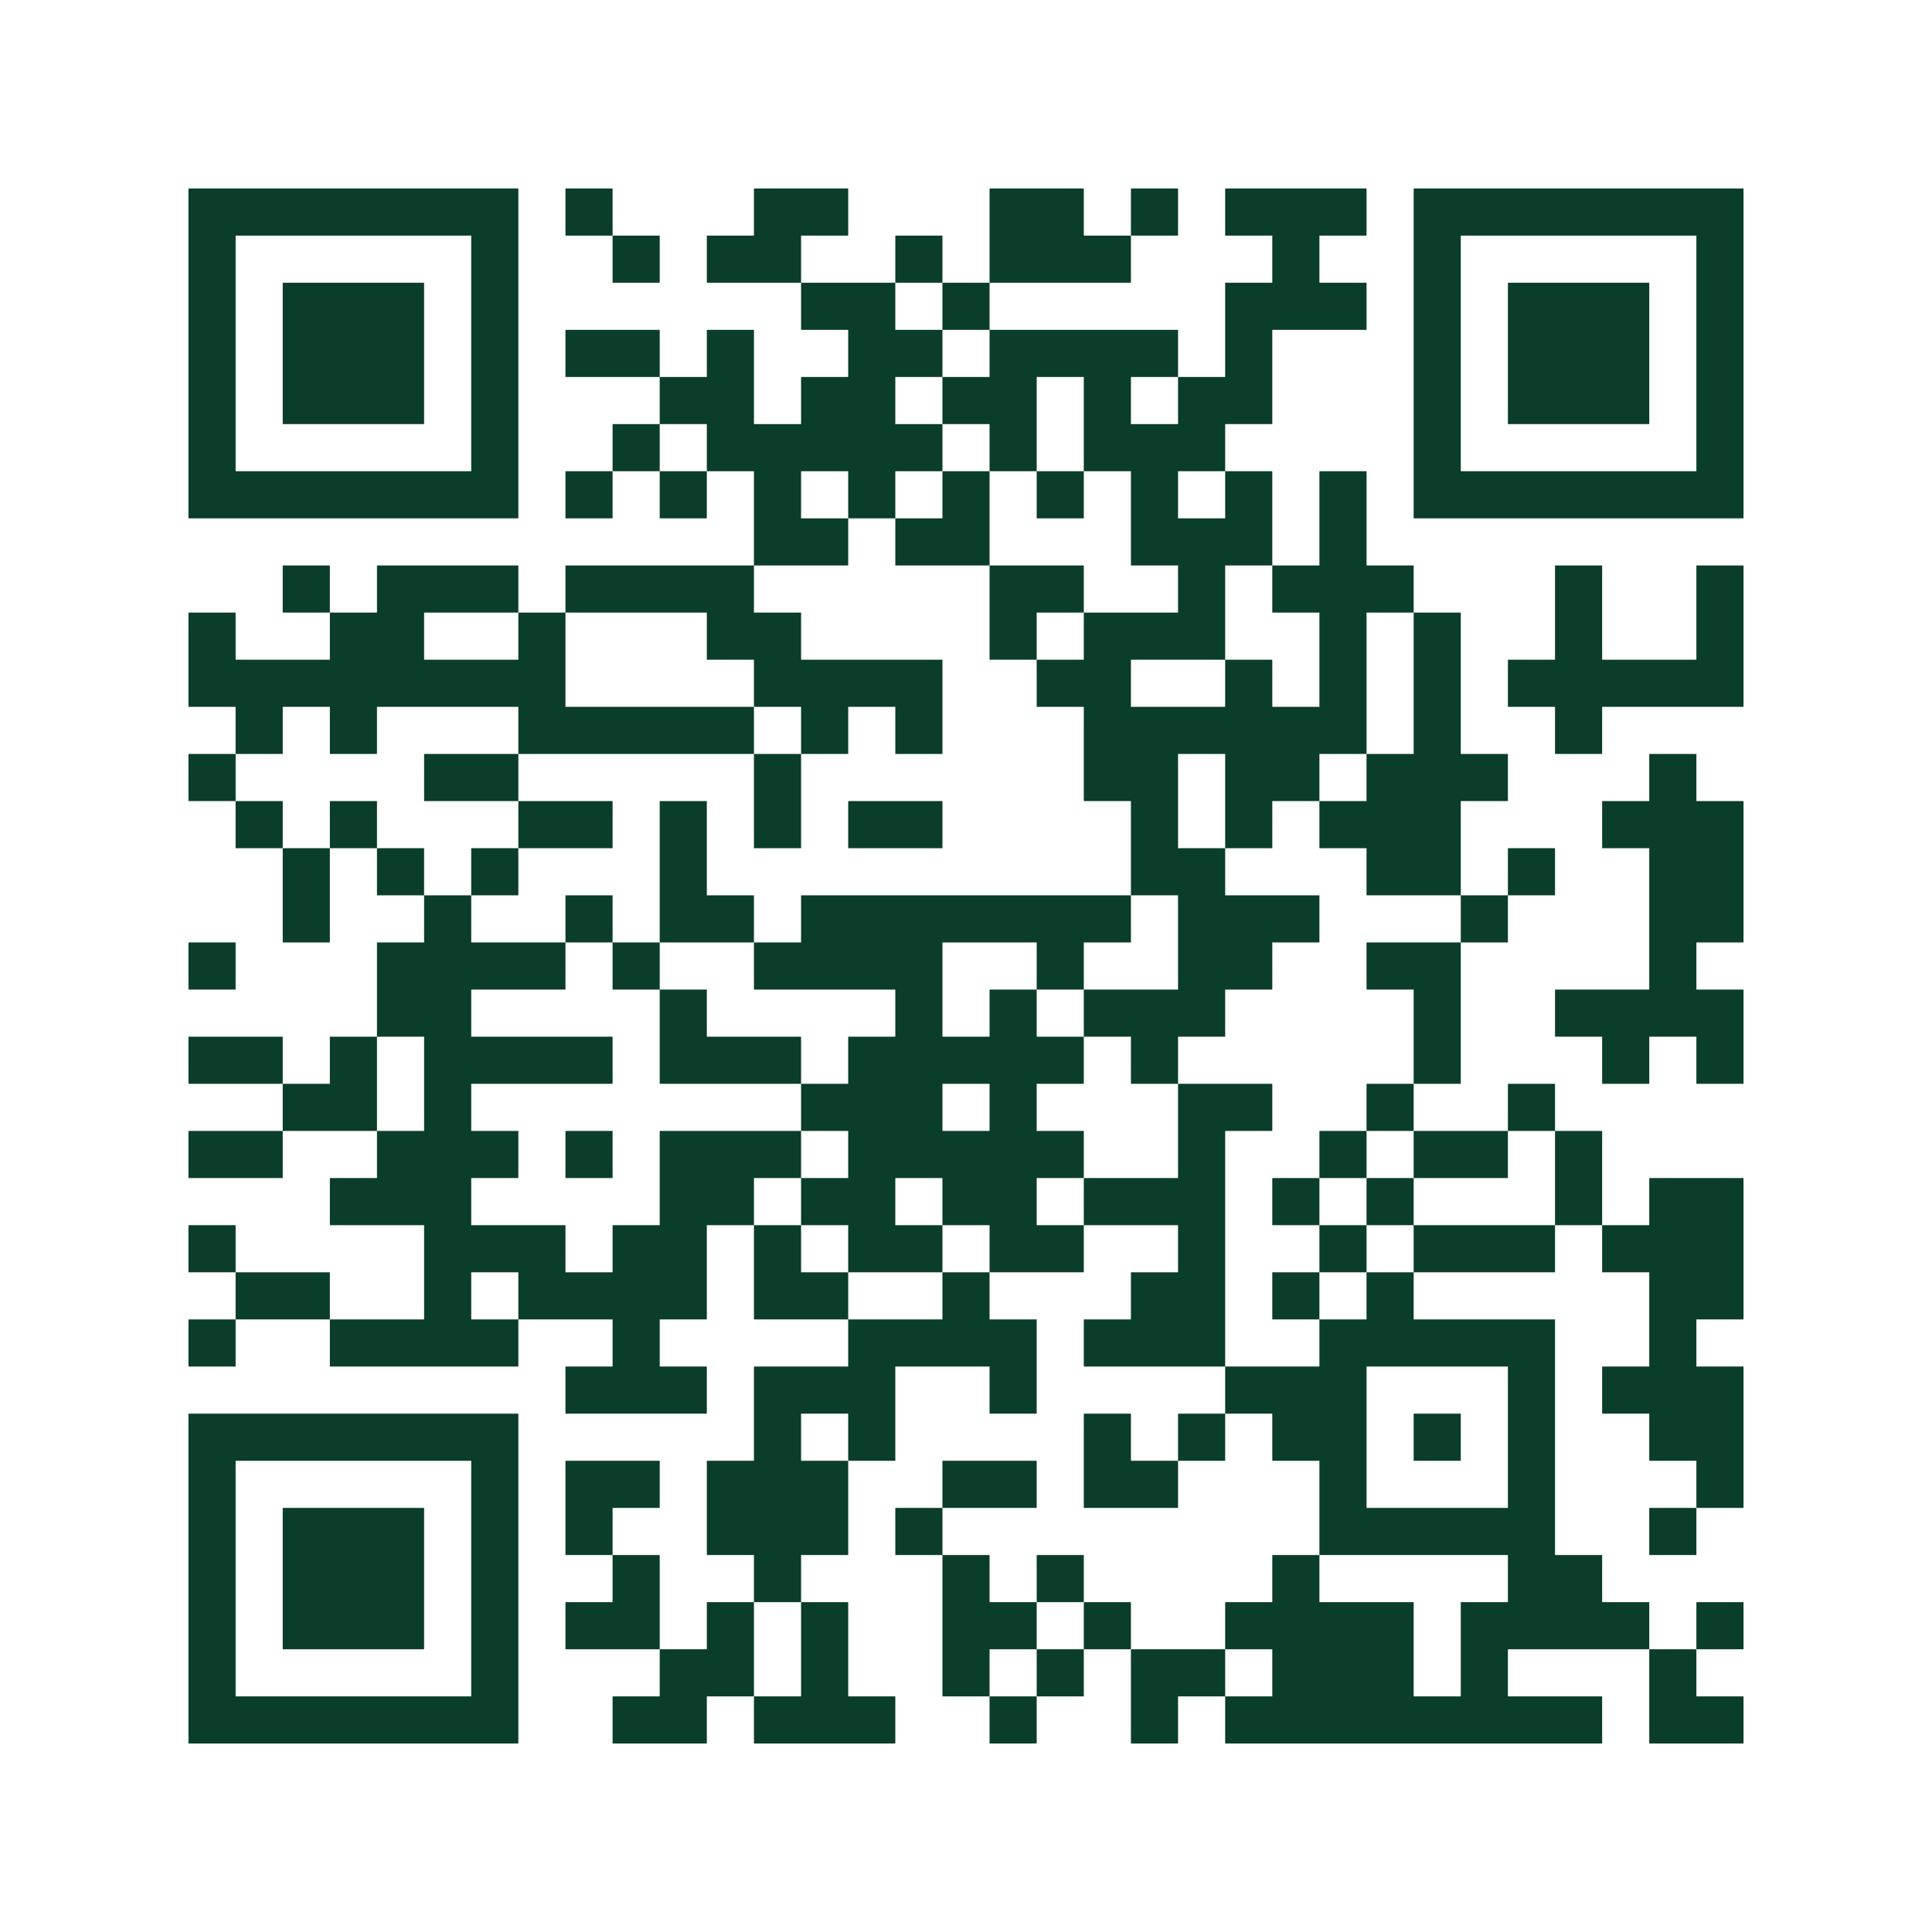
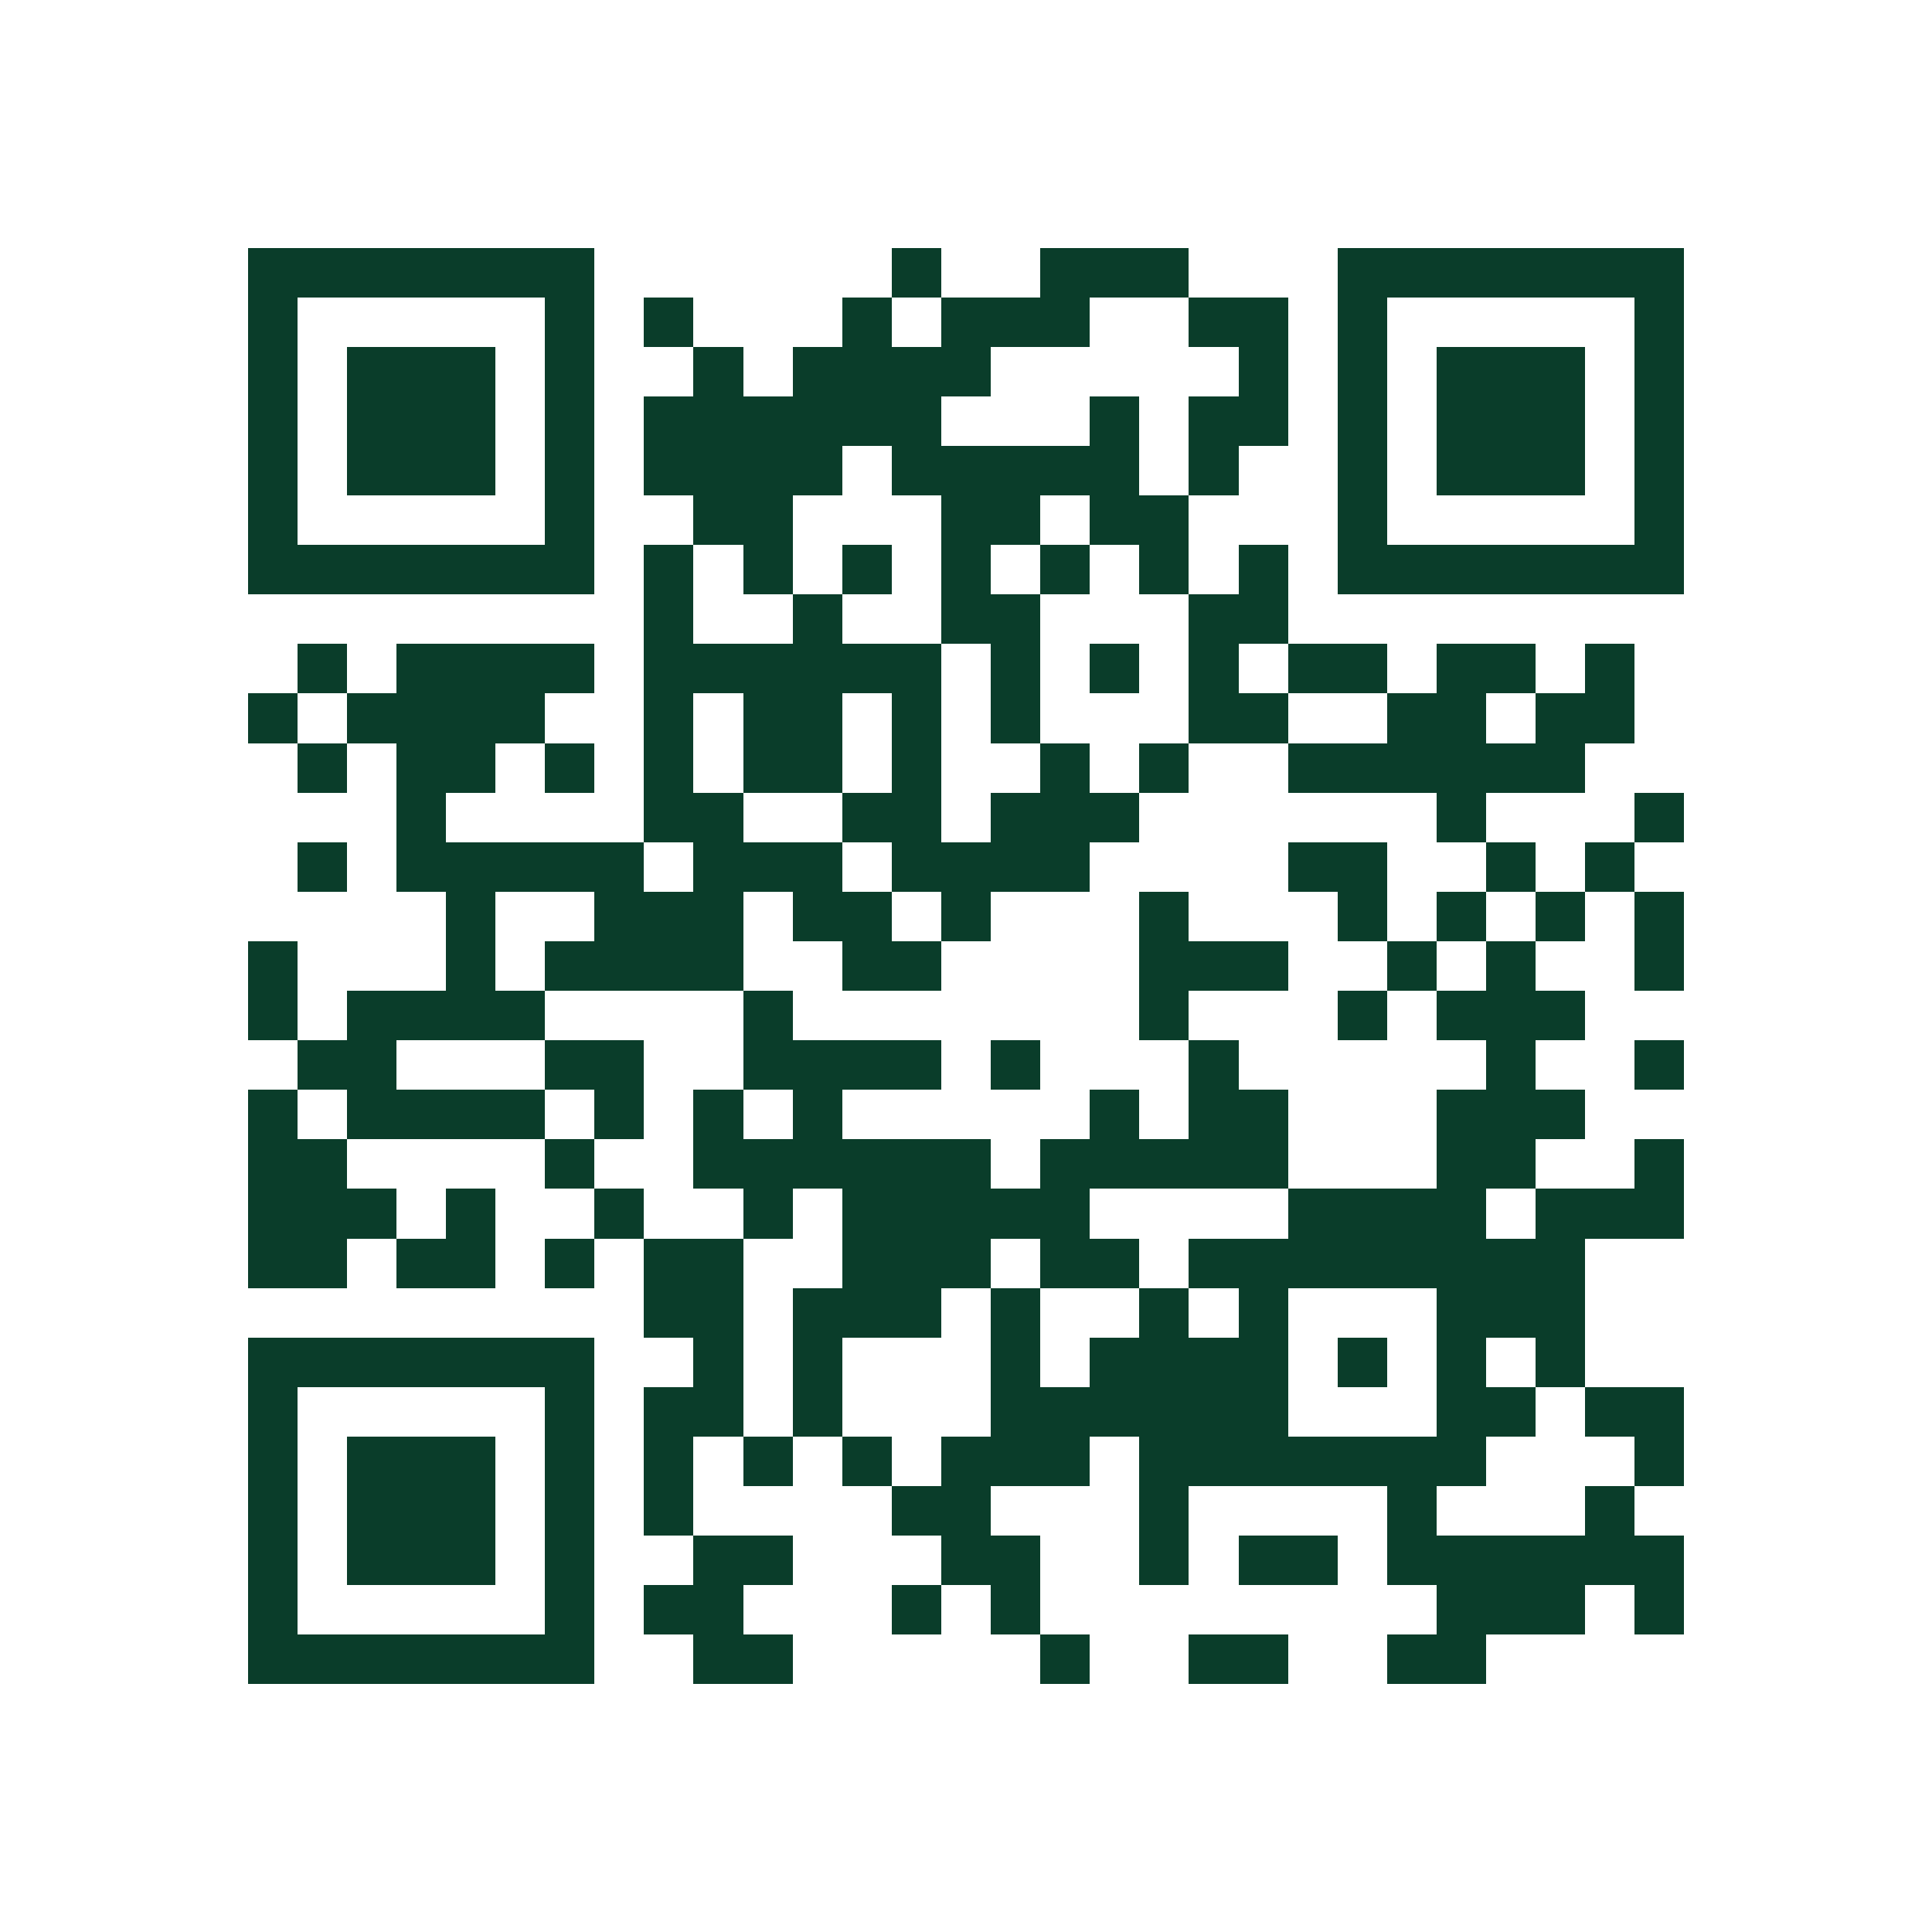
- <svg xmlns="http://www.w3.org/2000/svg" width="492" height="492" class="segno">
-   <g transform="scale(12)">
-     <path fill="#fff" d="M0 0h41v41h-41z" />
-     <path class="qrline" stroke="#0a3d2a" d="M4 4.5h7m1 0h1m3 0h2m3 0h2m1 0h1m1 0h3m1 0h7m-33 1h1m5 0h1m2 0h1m1 0h2m2 0h1m1 0h3m3 0h1m2 0h1m5 0h1m-33 1h1m1 0h3m1 0h1m6 0h2m1 0h1m5 0h3m1 0h1m1 0h3m1 0h1m-33 1h1m1 0h3m1 0h1m1 0h2m1 0h1m2 0h2m1 0h4m1 0h1m3 0h1m1 0h3m1 0h1m-33 1h1m1 0h3m1 0h1m3 0h2m1 0h2m1 0h2m1 0h1m1 0h2m3 0h1m1 0h3m1 0h1m-33 1h1m5 0h1m2 0h1m1 0h5m1 0h1m1 0h3m4 0h1m5 0h1m-33 1h7m1 0h1m1 0h1m1 0h1m1 0h1m1 0h1m1 0h1m1 0h1m1 0h1m1 0h1m1 0h7m-21 1h2m1 0h2m3 0h3m1 0h1m-23 1h1m1 0h3m1 0h4m5 0h2m2 0h1m1 0h3m3 0h1m2 0h1m-33 1h1m2 0h2m2 0h1m3 0h2m4 0h1m1 0h3m2 0h1m1 0h1m2 0h1m2 0h1m-33 1h8m4 0h4m2 0h2m2 0h1m1 0h1m1 0h1m1 0h5m-32 1h1m1 0h1m3 0h5m1 0h1m1 0h1m3 0h6m1 0h1m2 0h1m-30 1h1m4 0h2m5 0h1m6 0h2m1 0h2m1 0h3m3 0h1m-31 1h1m1 0h1m3 0h2m1 0h1m1 0h1m1 0h2m4 0h1m1 0h1m1 0h3m3 0h3m-31 1h1m1 0h1m1 0h1m3 0h1m9 0h2m3 0h2m1 0h1m2 0h2m-31 1h1m2 0h1m2 0h1m1 0h2m1 0h7m1 0h3m3 0h1m3 0h2m-33 1h1m3 0h4m1 0h1m2 0h4m2 0h1m2 0h2m2 0h2m4 0h1m-28 1h2m4 0h1m4 0h1m1 0h1m1 0h3m4 0h1m2 0h4m-33 1h2m1 0h1m1 0h4m1 0h3m1 0h5m1 0h1m5 0h1m3 0h1m1 0h1m-31 1h2m1 0h1m7 0h3m1 0h1m3 0h2m2 0h1m2 0h1m-29 1h2m2 0h3m1 0h1m1 0h3m1 0h5m2 0h1m2 0h1m1 0h2m1 0h1m-27 1h3m4 0h2m1 0h2m1 0h2m1 0h3m1 0h1m1 0h1m3 0h1m1 0h2m-33 1h1m4 0h3m1 0h2m1 0h1m1 0h2m1 0h2m2 0h1m2 0h1m1 0h3m1 0h3m-32 1h2m2 0h1m1 0h4m1 0h2m2 0h1m3 0h2m1 0h1m1 0h1m5 0h2m-33 1h1m2 0h4m2 0h1m4 0h4m1 0h3m2 0h5m2 0h1m-24 1h3m1 0h3m2 0h1m4 0h3m3 0h1m1 0h3m-33 1h7m5 0h1m1 0h1m4 0h1m1 0h1m1 0h2m1 0h1m1 0h1m2 0h2m-33 1h1m5 0h1m1 0h2m1 0h3m2 0h2m1 0h2m3 0h1m3 0h1m3 0h1m-33 1h1m1 0h3m1 0h1m1 0h1m2 0h3m1 0h1m8 0h5m2 0h1m-32 1h1m1 0h3m1 0h1m2 0h1m2 0h1m3 0h1m1 0h1m4 0h1m4 0h2m-30 1h1m1 0h3m1 0h1m1 0h2m1 0h1m1 0h1m2 0h2m1 0h1m2 0h4m1 0h4m1 0h1m-33 1h1m5 0h1m3 0h2m1 0h1m2 0h1m1 0h1m1 0h2m1 0h3m1 0h1m3 0h1m-32 1h7m2 0h2m1 0h3m2 0h1m2 0h1m1 0h8m1 0h2" />
-   </g>
+ <svg xmlns="http://www.w3.org/2000/svg" viewBox="0 0 39 39" width="800" height="800" shape-rendering="crispEdges">
+   <rect width="100%" height="100%" fill="#fff" />
+   <path fill="#0a3d2a" d="M5 5h1v1h-1zM6 5h1v1h-1zM7 5h1v1h-1zM8 5h1v1h-1zM9 5h1v1h-1zM10 5h1v1h-1zM11 5h1v1h-1zM18 5h1v1h-1zM21 5h1v1h-1zM22 5h1v1h-1zM23 5h1v1h-1zM27 5h1v1h-1zM28 5h1v1h-1zM29 5h1v1h-1zM30 5h1v1h-1zM31 5h1v1h-1zM32 5h1v1h-1zM33 5h1v1h-1zM5 6h1v1h-1zM11 6h1v1h-1zM13 6h1v1h-1zM17 6h1v1h-1zM19 6h1v1h-1zM20 6h1v1h-1zM21 6h1v1h-1zM24 6h1v1h-1zM25 6h1v1h-1zM27 6h1v1h-1zM33 6h1v1h-1zM5 7h1v1h-1zM7 7h1v1h-1zM8 7h1v1h-1zM9 7h1v1h-1zM11 7h1v1h-1zM14 7h1v1h-1zM16 7h1v1h-1zM17 7h1v1h-1zM18 7h1v1h-1zM19 7h1v1h-1zM25 7h1v1h-1zM27 7h1v1h-1zM29 7h1v1h-1zM30 7h1v1h-1zM31 7h1v1h-1zM33 7h1v1h-1zM5 8h1v1h-1zM7 8h1v1h-1zM8 8h1v1h-1zM9 8h1v1h-1zM11 8h1v1h-1zM13 8h1v1h-1zM14 8h1v1h-1zM15 8h1v1h-1zM16 8h1v1h-1zM17 8h1v1h-1zM18 8h1v1h-1zM22 8h1v1h-1zM24 8h1v1h-1zM25 8h1v1h-1zM27 8h1v1h-1zM29 8h1v1h-1zM30 8h1v1h-1zM31 8h1v1h-1zM33 8h1v1h-1zM5 9h1v1h-1zM7 9h1v1h-1zM8 9h1v1h-1zM9 9h1v1h-1zM11 9h1v1h-1zM13 9h1v1h-1zM14 9h1v1h-1zM15 9h1v1h-1zM16 9h1v1h-1zM18 9h1v1h-1zM19 9h1v1h-1zM20 9h1v1h-1zM21 9h1v1h-1zM22 9h1v1h-1zM24 9h1v1h-1zM27 9h1v1h-1zM29 9h1v1h-1zM30 9h1v1h-1zM31 9h1v1h-1zM33 9h1v1h-1zM5 10h1v1h-1zM11 10h1v1h-1zM14 10h1v1h-1zM15 10h1v1h-1zM19 10h1v1h-1zM20 10h1v1h-1zM22 10h1v1h-1zM23 10h1v1h-1zM27 10h1v1h-1zM33 10h1v1h-1zM5 11h1v1h-1zM6 11h1v1h-1zM7 11h1v1h-1zM8 11h1v1h-1zM9 11h1v1h-1zM10 11h1v1h-1zM11 11h1v1h-1zM13 11h1v1h-1zM15 11h1v1h-1zM17 11h1v1h-1zM19 11h1v1h-1zM21 11h1v1h-1zM23 11h1v1h-1zM25 11h1v1h-1zM27 11h1v1h-1zM28 11h1v1h-1zM29 11h1v1h-1zM30 11h1v1h-1zM31 11h1v1h-1zM32 11h1v1h-1zM33 11h1v1h-1zM13 12h1v1h-1zM16 12h1v1h-1zM19 12h1v1h-1zM20 12h1v1h-1zM24 12h1v1h-1zM25 12h1v1h-1zM6 13h1v1h-1zM8 13h1v1h-1zM9 13h1v1h-1zM10 13h1v1h-1zM11 13h1v1h-1zM13 13h1v1h-1zM14 13h1v1h-1zM15 13h1v1h-1zM16 13h1v1h-1zM17 13h1v1h-1zM18 13h1v1h-1zM20 13h1v1h-1zM22 13h1v1h-1zM24 13h1v1h-1zM26 13h1v1h-1zM27 13h1v1h-1zM29 13h1v1h-1zM30 13h1v1h-1zM32 13h1v1h-1zM5 14h1v1h-1zM7 14h1v1h-1zM8 14h1v1h-1zM9 14h1v1h-1zM10 14h1v1h-1zM13 14h1v1h-1zM15 14h1v1h-1zM16 14h1v1h-1zM18 14h1v1h-1zM20 14h1v1h-1zM24 14h1v1h-1zM25 14h1v1h-1zM28 14h1v1h-1zM29 14h1v1h-1zM31 14h1v1h-1zM32 14h1v1h-1zM6 15h1v1h-1zM8 15h1v1h-1zM9 15h1v1h-1zM11 15h1v1h-1zM13 15h1v1h-1zM15 15h1v1h-1zM16 15h1v1h-1zM18 15h1v1h-1zM21 15h1v1h-1zM23 15h1v1h-1zM26 15h1v1h-1zM27 15h1v1h-1zM28 15h1v1h-1zM29 15h1v1h-1zM30 15h1v1h-1zM31 15h1v1h-1zM8 16h1v1h-1zM13 16h1v1h-1zM14 16h1v1h-1zM17 16h1v1h-1zM18 16h1v1h-1zM20 16h1v1h-1zM21 16h1v1h-1zM22 16h1v1h-1zM29 16h1v1h-1zM33 16h1v1h-1zM6 17h1v1h-1zM8 17h1v1h-1zM9 17h1v1h-1zM10 17h1v1h-1zM11 17h1v1h-1zM12 17h1v1h-1zM14 17h1v1h-1zM15 17h1v1h-1zM16 17h1v1h-1zM18 17h1v1h-1zM19 17h1v1h-1zM20 17h1v1h-1zM21 17h1v1h-1zM26 17h1v1h-1zM27 17h1v1h-1zM30 17h1v1h-1zM32 17h1v1h-1zM9 18h1v1h-1zM12 18h1v1h-1zM13 18h1v1h-1zM14 18h1v1h-1zM16 18h1v1h-1zM17 18h1v1h-1zM19 18h1v1h-1zM23 18h1v1h-1zM27 18h1v1h-1zM29 18h1v1h-1zM31 18h1v1h-1zM33 18h1v1h-1zM5 19h1v1h-1zM9 19h1v1h-1zM11 19h1v1h-1zM12 19h1v1h-1zM13 19h1v1h-1zM14 19h1v1h-1zM17 19h1v1h-1zM18 19h1v1h-1zM23 19h1v1h-1zM24 19h1v1h-1zM25 19h1v1h-1zM28 19h1v1h-1zM30 19h1v1h-1zM33 19h1v1h-1zM5 20h1v1h-1zM7 20h1v1h-1zM8 20h1v1h-1zM9 20h1v1h-1zM10 20h1v1h-1zM15 20h1v1h-1zM23 20h1v1h-1zM27 20h1v1h-1zM29 20h1v1h-1zM30 20h1v1h-1zM31 20h1v1h-1zM6 21h1v1h-1zM7 21h1v1h-1zM11 21h1v1h-1zM12 21h1v1h-1zM15 21h1v1h-1zM16 21h1v1h-1zM17 21h1v1h-1zM18 21h1v1h-1zM20 21h1v1h-1zM24 21h1v1h-1zM30 21h1v1h-1zM33 21h1v1h-1zM5 22h1v1h-1zM7 22h1v1h-1zM8 22h1v1h-1zM9 22h1v1h-1zM10 22h1v1h-1zM12 22h1v1h-1zM14 22h1v1h-1zM16 22h1v1h-1zM22 22h1v1h-1zM24 22h1v1h-1zM25 22h1v1h-1zM29 22h1v1h-1zM30 22h1v1h-1zM31 22h1v1h-1zM5 23h1v1h-1zM6 23h1v1h-1zM11 23h1v1h-1zM14 23h1v1h-1zM15 23h1v1h-1zM16 23h1v1h-1zM17 23h1v1h-1zM18 23h1v1h-1zM19 23h1v1h-1zM21 23h1v1h-1zM22 23h1v1h-1zM23 23h1v1h-1zM24 23h1v1h-1zM25 23h1v1h-1zM29 23h1v1h-1zM30 23h1v1h-1zM33 23h1v1h-1zM5 24h1v1h-1zM6 24h1v1h-1zM7 24h1v1h-1zM9 24h1v1h-1zM12 24h1v1h-1zM15 24h1v1h-1zM17 24h1v1h-1zM18 24h1v1h-1zM19 24h1v1h-1zM20 24h1v1h-1zM21 24h1v1h-1zM26 24h1v1h-1zM27 24h1v1h-1zM28 24h1v1h-1zM29 24h1v1h-1zM31 24h1v1h-1zM32 24h1v1h-1zM33 24h1v1h-1zM5 25h1v1h-1zM6 25h1v1h-1zM8 25h1v1h-1zM9 25h1v1h-1zM11 25h1v1h-1zM13 25h1v1h-1zM14 25h1v1h-1zM17 25h1v1h-1zM18 25h1v1h-1zM19 25h1v1h-1zM21 25h1v1h-1zM22 25h1v1h-1zM24 25h1v1h-1zM25 25h1v1h-1zM26 25h1v1h-1zM27 25h1v1h-1zM28 25h1v1h-1zM29 25h1v1h-1zM30 25h1v1h-1zM31 25h1v1h-1zM13 26h1v1h-1zM14 26h1v1h-1zM16 26h1v1h-1zM17 26h1v1h-1zM18 26h1v1h-1zM20 26h1v1h-1zM23 26h1v1h-1zM25 26h1v1h-1zM29 26h1v1h-1zM30 26h1v1h-1zM31 26h1v1h-1zM5 27h1v1h-1zM6 27h1v1h-1zM7 27h1v1h-1zM8 27h1v1h-1zM9 27h1v1h-1zM10 27h1v1h-1zM11 27h1v1h-1zM14 27h1v1h-1zM16 27h1v1h-1zM20 27h1v1h-1zM22 27h1v1h-1zM23 27h1v1h-1zM24 27h1v1h-1zM25 27h1v1h-1zM27 27h1v1h-1zM29 27h1v1h-1zM31 27h1v1h-1zM5 28h1v1h-1zM11 28h1v1h-1zM13 28h1v1h-1zM14 28h1v1h-1zM16 28h1v1h-1zM20 28h1v1h-1zM21 28h1v1h-1zM22 28h1v1h-1zM23 28h1v1h-1zM24 28h1v1h-1zM25 28h1v1h-1zM29 28h1v1h-1zM30 28h1v1h-1zM32 28h1v1h-1zM33 28h1v1h-1zM5 29h1v1h-1zM7 29h1v1h-1zM8 29h1v1h-1zM9 29h1v1h-1zM11 29h1v1h-1zM13 29h1v1h-1zM15 29h1v1h-1zM17 29h1v1h-1zM19 29h1v1h-1zM20 29h1v1h-1zM21 29h1v1h-1zM23 29h1v1h-1zM24 29h1v1h-1zM25 29h1v1h-1zM26 29h1v1h-1zM27 29h1v1h-1zM28 29h1v1h-1zM29 29h1v1h-1zM33 29h1v1h-1zM5 30h1v1h-1zM7 30h1v1h-1zM8 30h1v1h-1zM9 30h1v1h-1zM11 30h1v1h-1zM13 30h1v1h-1zM18 30h1v1h-1zM19 30h1v1h-1zM23 30h1v1h-1zM28 30h1v1h-1zM32 30h1v1h-1zM5 31h1v1h-1zM7 31h1v1h-1zM8 31h1v1h-1zM9 31h1v1h-1zM11 31h1v1h-1zM14 31h1v1h-1zM15 31h1v1h-1zM19 31h1v1h-1zM20 31h1v1h-1zM23 31h1v1h-1zM25 31h1v1h-1zM26 31h1v1h-1zM28 31h1v1h-1zM29 31h1v1h-1zM30 31h1v1h-1zM31 31h1v1h-1zM32 31h1v1h-1zM33 31h1v1h-1zM5 32h1v1h-1zM11 32h1v1h-1zM13 32h1v1h-1zM14 32h1v1h-1zM18 32h1v1h-1zM20 32h1v1h-1zM29 32h1v1h-1zM30 32h1v1h-1zM31 32h1v1h-1zM33 32h1v1h-1zM5 33h1v1h-1zM6 33h1v1h-1zM7 33h1v1h-1zM8 33h1v1h-1zM9 33h1v1h-1zM10 33h1v1h-1zM11 33h1v1h-1zM14 33h1v1h-1zM15 33h1v1h-1zM21 33h1v1h-1zM24 33h1v1h-1zM25 33h1v1h-1zM28 33h1v1h-1zM29 33h1v1h-1z" />
</svg>
